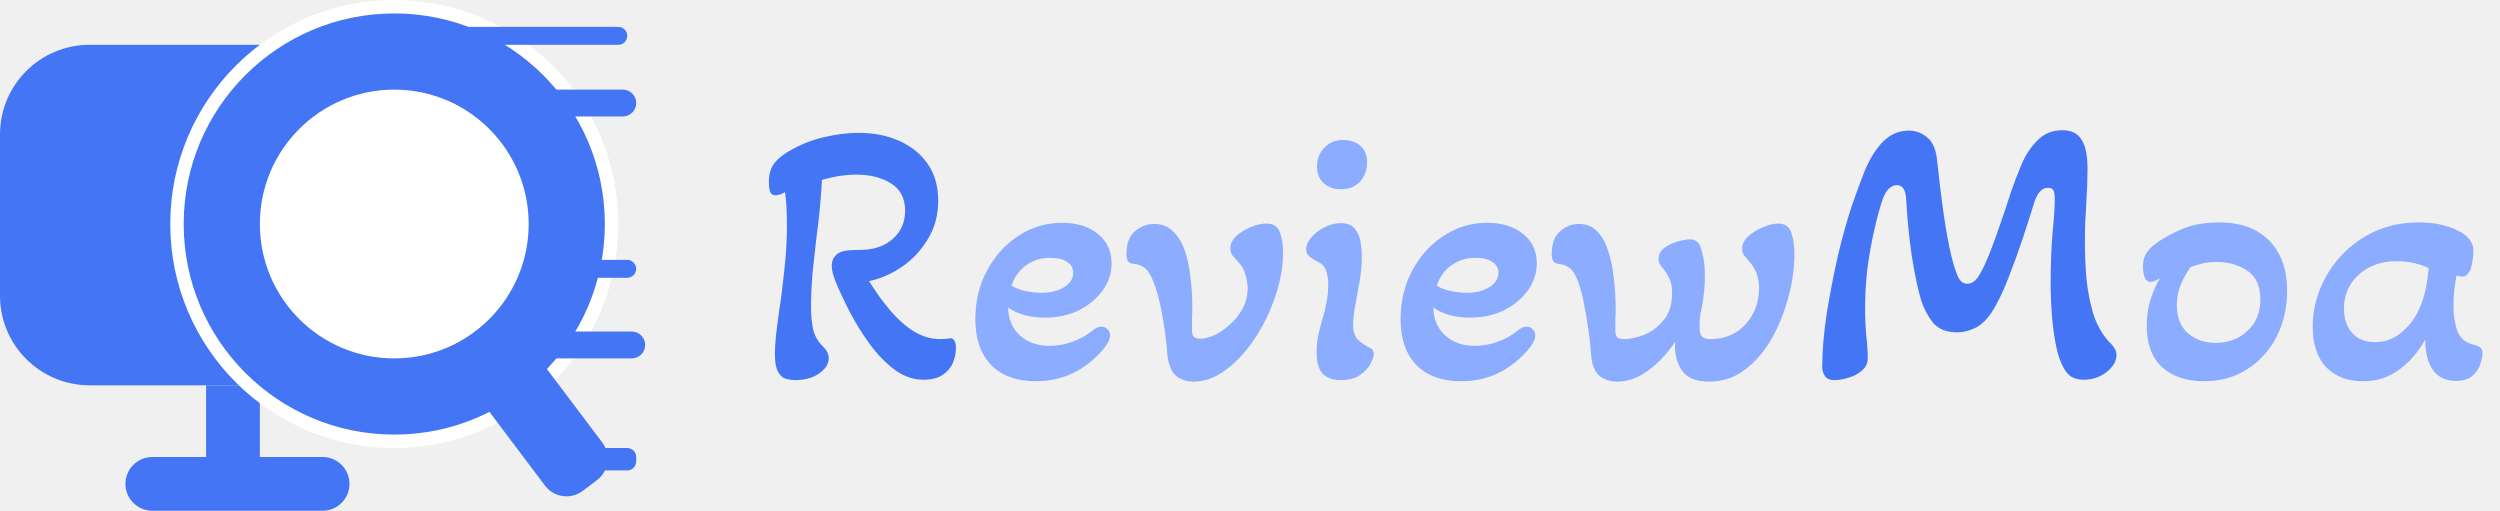
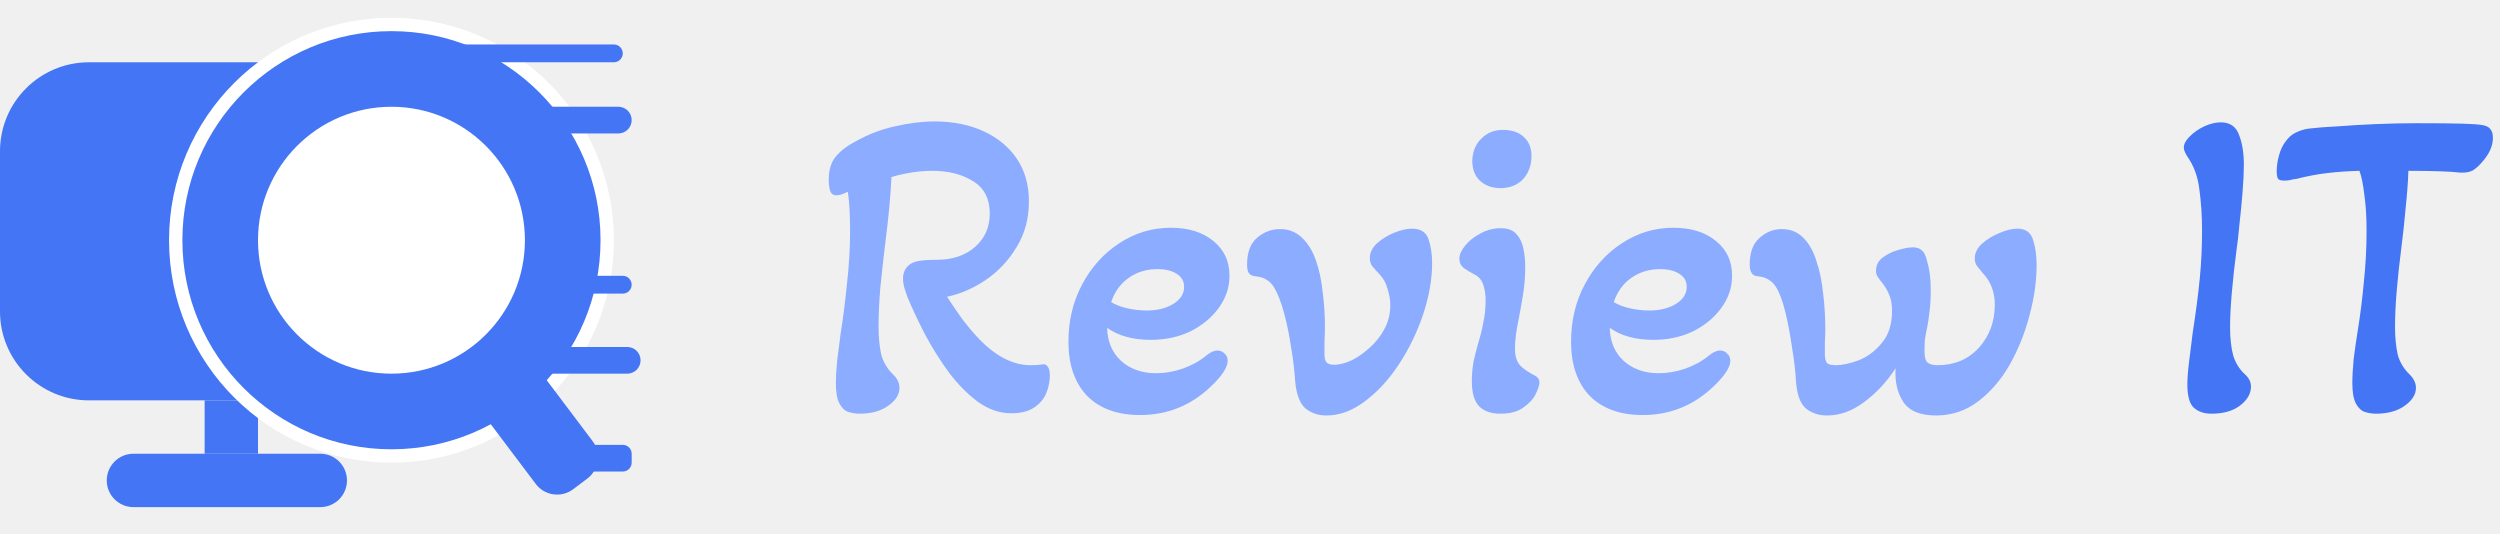
- <svg xmlns="http://www.w3.org/2000/svg" width="279" height="57" viewBox="0 0 279 57" fill="none">
-   <rect y="5" width="53" height="38" rx="10" fill="#4375F5" />
-   <rect x="23" y="43" width="6" height="8" fill="#4375F5" />
-   <rect x="14" y="51" width="25" height="6" rx="3" fill="#4375F5" />
-   <circle cx="44" cy="25" r="24.25" fill="#4375F5" stroke="white" stroke-width="1.5" />
-   <circle cx="44" cy="25" r="15" fill="white" />
-   <path d="M53 43.815L59.389 39L67.213 49.382C68.21 50.705 67.945 52.586 66.622 53.584L65.025 54.787C63.702 55.784 61.821 55.52 60.824 54.197L53 43.815Z" fill="#4375F5" />
-   <path d="M50 3H69C69.552 3 70 3.448 70 4C70 4.552 69.552 5 69 5H50V3Z" fill="#4375F5" />
-   <path d="M62 37H70.5C71.328 37 72 37.672 72 38.5C72 39.328 71.328 40 70.5 40H62V37Z" fill="#4375F5" />
-   <path d="M66 29H70C70.552 29 71 29.448 71 30C71 30.552 70.552 31 70 31H66V29Z" fill="#4375F5" />
-   <path d="M66 50H70C70.552 50 71 50.448 71 51V51.5C71 52.052 70.552 52.5 70 52.5H66V50Z" fill="#4375F5" />
-   <path d="M61 10H69.5C70.328 10 71 10.672 71 11.5C71 12.328 70.328 13 69.5 13H61V10Z" fill="#4375F5" />
-   <path d="M88.704 42.42C88.368 42.42 88.018 42.364 87.654 42.252C87.318 42.14 87.038 41.874 86.814 41.454C86.59 41.034 86.478 40.39 86.478 39.522C86.478 38.962 86.52 38.248 86.604 37.38C86.716 36.484 86.828 35.616 86.94 34.776C87.164 33.376 87.36 31.836 87.528 30.156C87.724 28.476 87.822 26.81 87.822 25.158C87.822 24.57 87.808 23.954 87.78 23.31C87.752 22.666 87.696 22.05 87.612 21.462C87.444 21.546 87.248 21.63 87.024 21.714C86.828 21.77 86.66 21.798 86.52 21.798C86.24 21.798 86.044 21.658 85.932 21.378C85.848 21.07 85.806 20.72 85.806 20.328C85.806 19.432 86.016 18.718 86.436 18.186C86.884 17.626 87.542 17.122 88.41 16.674C89.558 16.03 90.776 15.568 92.064 15.288C93.38 14.98 94.626 14.826 95.802 14.826C97.538 14.826 99.078 15.134 100.422 15.75C101.766 16.366 102.816 17.234 103.572 18.354C104.328 19.474 104.706 20.818 104.706 22.386C104.706 24.01 104.314 25.452 103.53 26.712C102.774 27.972 101.794 29.008 100.59 29.82C99.414 30.604 98.21 31.122 96.978 31.374C97.426 32.074 97.902 32.774 98.406 33.474C98.938 34.174 99.47 34.804 100.002 35.364C101.598 37.016 103.222 37.842 104.874 37.842C105.322 37.842 105.714 37.814 106.05 37.758C106.218 37.73 106.358 37.8 106.47 37.968C106.61 38.108 106.68 38.402 106.68 38.85C106.68 39.382 106.568 39.928 106.344 40.488C106.12 41.02 105.742 41.468 105.21 41.832C104.678 42.196 103.95 42.378 103.026 42.378C101.934 42.378 100.884 42.014 99.876 41.286C98.896 40.558 97.986 39.634 97.146 38.514C96.306 37.366 95.55 36.162 94.878 34.902C94.234 33.642 93.688 32.48 93.24 31.416C93.128 31.108 93.03 30.814 92.946 30.534C92.862 30.226 92.82 29.932 92.82 29.652C92.82 29.176 92.974 28.784 93.282 28.476C93.506 28.252 93.814 28.098 94.206 28.014C94.626 27.93 95.228 27.888 96.012 27.888C97.496 27.888 98.7 27.482 99.624 26.67C100.548 25.858 101.01 24.808 101.01 23.52C101.01 22.12 100.478 21.098 99.414 20.454C98.378 19.81 97.104 19.488 95.592 19.488C94.36 19.488 93.072 19.684 91.728 20.076C91.644 21.896 91.448 23.982 91.14 26.334C90.972 27.734 90.818 29.12 90.678 30.492C90.566 31.864 90.51 33.11 90.51 34.23C90.51 35.21 90.594 36.078 90.762 36.834C90.958 37.562 91.336 38.192 91.896 38.724C92.288 39.116 92.484 39.536 92.484 39.984C92.484 40.6 92.134 41.16 91.434 41.664C90.734 42.168 89.824 42.42 88.704 42.42ZM204.744 42.42C204.212 42.42 203.848 42.266 203.652 41.958C203.456 41.65 203.358 41.314 203.358 40.95C203.358 39.214 203.526 37.226 203.862 34.986C204.226 32.746 204.66 30.52 205.164 28.308C205.612 26.432 206.102 24.682 206.634 23.058C207.194 21.434 207.684 20.104 208.104 19.068C208.72 17.612 209.42 16.506 210.204 15.75C211.016 14.966 211.954 14.574 213.018 14.574C213.802 14.574 214.502 14.84 215.118 15.372C215.734 15.876 216.098 16.8 216.21 18.144C216.378 19.768 216.574 21.406 216.798 23.058C217.022 24.71 217.274 26.222 217.554 27.594C217.834 28.938 218.128 29.974 218.436 30.702C218.688 31.346 219.052 31.668 219.528 31.668C220.06 31.668 220.522 31.332 220.914 30.66C221.278 30.044 221.67 29.204 222.09 28.14C222.51 27.076 222.916 25.956 223.308 24.78C223.728 23.576 224.092 22.484 224.4 21.504C224.764 20.44 225.17 19.376 225.618 18.312C226.094 17.22 226.696 16.324 227.424 15.624C228.152 14.896 229.062 14.532 230.154 14.532C231.162 14.532 231.876 14.882 232.296 15.582C232.744 16.254 232.968 17.332 232.968 18.816C232.968 19.964 232.926 21.168 232.842 22.428C232.814 23.156 232.772 23.912 232.716 24.696C232.688 25.452 232.674 26.236 232.674 27.048C232.674 28.308 232.73 29.638 232.842 31.038C232.982 32.438 233.234 33.754 233.598 34.986C233.99 36.218 234.564 37.254 235.32 38.094C235.544 38.29 235.74 38.514 235.908 38.766C236.104 39.018 236.202 39.298 236.202 39.606C236.202 40.306 235.824 40.95 235.068 41.538C234.34 42.098 233.5 42.378 232.548 42.378C231.68 42.378 231.036 42.098 230.616 41.538C230.196 40.978 229.86 40.222 229.608 39.27C229.328 38.094 229.132 36.834 229.02 35.49C228.908 34.146 228.852 32.844 228.852 31.584C228.852 29.568 228.922 27.72 229.062 26.04C229.23 24.332 229.314 23.072 229.314 22.26C229.314 21.812 229.272 21.49 229.188 21.294C229.104 21.07 228.894 20.958 228.558 20.958C228.166 20.958 227.83 21.14 227.55 21.504C227.298 21.84 227.088 22.316 226.92 22.932C226.556 24.108 226.15 25.368 225.702 26.712C225.254 28.056 224.778 29.372 224.274 30.66C223.798 31.948 223.28 33.096 222.72 34.104C222.076 35.28 221.376 36.078 220.62 36.498C219.892 36.89 219.15 37.086 218.394 37.086C217.218 37.086 216.322 36.722 215.706 35.994C215.118 35.238 214.684 34.412 214.404 33.516C214.04 32.312 213.704 30.744 213.396 28.812C213.088 26.852 212.864 24.654 212.724 22.218C212.668 21.182 212.332 20.664 211.716 20.664C211.044 20.664 210.512 21.168 210.12 22.176C209.784 23.184 209.462 24.374 209.154 25.746C208.846 27.09 208.594 28.504 208.398 29.988C208.23 31.444 208.146 32.886 208.146 34.314C208.146 35.518 208.188 36.568 208.272 37.464C208.384 38.36 208.44 39.2 208.44 39.984C208.44 40.544 208.216 41.006 207.768 41.37C207.348 41.734 206.844 42 206.256 42.168C205.668 42.336 205.164 42.42 204.744 42.42Z" fill="#4375F5" />
-   <path d="M115.61 42.546C113.482 42.546 111.816 41.944 110.612 40.74C109.436 39.508 108.848 37.8 108.848 35.616C108.848 33.628 109.282 31.822 110.15 30.198C111.018 28.574 112.18 27.286 113.636 26.334C115.12 25.354 116.744 24.864 118.508 24.864C120.188 24.864 121.532 25.284 122.54 26.124C123.548 26.936 124.052 28.028 124.052 29.4C124.052 30.492 123.716 31.5 123.044 32.424C122.372 33.348 121.476 34.09 120.356 34.65C119.236 35.182 117.99 35.448 116.618 35.448C114.938 35.448 113.566 35.07 112.502 34.314C112.53 35.602 112.964 36.638 113.804 37.422C114.672 38.206 115.778 38.598 117.122 38.598C117.934 38.598 118.76 38.458 119.6 38.178C120.468 37.87 121.21 37.464 121.826 36.96C122.218 36.624 122.582 36.456 122.918 36.456C123.198 36.456 123.422 36.554 123.59 36.75C123.786 36.918 123.884 37.142 123.884 37.422C123.884 38.038 123.352 38.85 122.288 39.858C120.412 41.65 118.186 42.546 115.61 42.546ZM116.24 32.676C117.248 32.676 118.088 32.466 118.76 32.046C119.432 31.626 119.768 31.094 119.768 30.45C119.768 29.918 119.544 29.512 119.096 29.232C118.648 28.924 118.032 28.77 117.248 28.77C116.212 28.77 115.302 29.05 114.518 29.61C113.762 30.142 113.216 30.898 112.88 31.878C113.272 32.13 113.776 32.326 114.392 32.466C115.008 32.606 115.624 32.676 116.24 32.676ZM133.19 42.588C132.434 42.588 131.776 42.364 131.216 41.916C130.684 41.44 130.362 40.572 130.25 39.312C130.194 38.36 130.068 37.31 129.872 36.162C129.704 35.014 129.48 33.922 129.2 32.886C128.92 31.85 128.598 31.038 128.234 30.45C128.038 30.142 127.814 29.918 127.562 29.778C127.338 29.61 126.988 29.498 126.512 29.442C126.204 29.414 125.994 29.316 125.882 29.148C125.77 28.98 125.714 28.714 125.714 28.35C125.714 27.202 126.022 26.362 126.638 25.83C127.282 25.27 128.01 24.99 128.822 24.99C129.662 24.99 130.362 25.27 130.922 25.83C131.482 26.362 131.916 27.076 132.224 27.972C132.532 28.868 132.742 29.862 132.854 30.954C132.994 32.018 133.064 33.096 133.064 34.188C133.064 34.636 133.05 35.112 133.022 35.616C133.022 36.092 133.022 36.498 133.022 36.834C133.022 37.142 133.078 37.38 133.19 37.548C133.33 37.716 133.582 37.8 133.946 37.8C134.394 37.8 134.912 37.674 135.5 37.422C136.088 37.142 136.662 36.75 137.222 36.246C137.81 35.742 138.286 35.154 138.65 34.482C139.042 33.782 139.238 33.012 139.238 32.172C139.238 31.696 139.154 31.192 138.986 30.66C138.846 30.128 138.608 29.68 138.272 29.316C137.936 28.952 137.684 28.672 137.516 28.476C137.376 28.252 137.306 28 137.306 27.72C137.306 27.216 137.53 26.754 137.978 26.334C138.454 25.914 139 25.578 139.616 25.326C140.26 25.074 140.82 24.948 141.296 24.948C142.108 24.948 142.626 25.284 142.85 25.956C143.074 26.628 143.186 27.37 143.186 28.182C143.186 29.722 142.906 31.332 142.346 33.012C141.786 34.692 141.03 36.26 140.078 37.716C139.126 39.172 138.048 40.348 136.844 41.244C135.668 42.14 134.45 42.588 133.19 42.588ZM149.581 21.126C148.797 21.098 148.167 20.86 147.691 20.412C147.215 19.964 146.977 19.334 146.977 18.522C147.005 17.654 147.299 16.954 147.859 16.422C148.419 15.862 149.133 15.596 150.001 15.624C150.813 15.652 151.443 15.89 151.891 16.338C152.367 16.786 152.591 17.416 152.563 18.228C152.535 19.068 152.255 19.768 151.723 20.328C151.191 20.86 150.477 21.126 149.581 21.126ZM149.623 42.42C148.783 42.42 148.125 42.196 147.649 41.748C147.173 41.272 146.935 40.474 146.935 39.354C146.935 38.71 146.991 38.08 147.103 37.464C147.243 36.848 147.397 36.246 147.565 35.658C147.761 35.042 147.915 34.412 148.027 33.768C148.167 33.124 148.237 32.438 148.237 31.71C148.237 31.206 148.167 30.73 148.027 30.282C147.887 29.806 147.579 29.456 147.103 29.232C146.739 29.036 146.417 28.84 146.137 28.644C145.885 28.42 145.759 28.14 145.759 27.804C145.759 27.412 145.941 26.992 146.305 26.544C146.669 26.096 147.145 25.718 147.733 25.41C148.349 25.074 148.979 24.906 149.623 24.906C150.323 24.906 150.827 25.088 151.135 25.452C151.471 25.816 151.695 26.278 151.807 26.838C151.919 27.398 151.975 27.972 151.975 28.56C151.975 29.456 151.905 30.338 151.765 31.206C151.625 32.046 151.485 32.83 151.345 33.558C151.233 34.09 151.149 34.58 151.093 35.028C151.037 35.476 151.009 35.896 151.009 36.288C151.009 36.988 151.177 37.52 151.513 37.884C151.849 38.22 152.325 38.542 152.941 38.85C153.193 38.99 153.319 39.2 153.319 39.48C153.319 39.704 153.207 40.054 152.983 40.53C152.759 41.006 152.367 41.44 151.807 41.832C151.275 42.224 150.547 42.42 149.623 42.42ZM163.065 42.546C160.937 42.546 159.271 41.944 158.067 40.74C156.891 39.508 156.303 37.8 156.303 35.616C156.303 33.628 156.737 31.822 157.605 30.198C158.473 28.574 159.635 27.286 161.091 26.334C162.575 25.354 164.199 24.864 165.963 24.864C167.643 24.864 168.987 25.284 169.995 26.124C171.003 26.936 171.507 28.028 171.507 29.4C171.507 30.492 171.171 31.5 170.499 32.424C169.827 33.348 168.931 34.09 167.811 34.65C166.691 35.182 165.445 35.448 164.073 35.448C162.393 35.448 161.021 35.07 159.957 34.314C159.985 35.602 160.419 36.638 161.259 37.422C162.127 38.206 163.233 38.598 164.577 38.598C165.389 38.598 166.215 38.458 167.055 38.178C167.923 37.87 168.665 37.464 169.281 36.96C169.673 36.624 170.037 36.456 170.373 36.456C170.653 36.456 170.877 36.554 171.045 36.75C171.241 36.918 171.339 37.142 171.339 37.422C171.339 38.038 170.807 38.85 169.743 39.858C167.867 41.65 165.641 42.546 163.065 42.546ZM163.695 32.676C164.703 32.676 165.543 32.466 166.215 32.046C166.887 31.626 167.223 31.094 167.223 30.45C167.223 29.918 166.999 29.512 166.551 29.232C166.103 28.924 165.487 28.77 164.703 28.77C163.667 28.77 162.757 29.05 161.973 29.61C161.217 30.142 160.671 30.898 160.335 31.878C160.727 32.13 161.231 32.326 161.847 32.466C162.463 32.606 163.079 32.676 163.695 32.676ZM180.477 42.588C179.693 42.588 179.021 42.364 178.461 41.916C177.929 41.44 177.621 40.572 177.537 39.312C177.481 38.36 177.355 37.296 177.159 36.12C176.991 34.944 176.781 33.838 176.529 32.802C176.277 31.766 175.983 30.982 175.647 30.45C175.451 30.142 175.227 29.918 174.975 29.778C174.751 29.61 174.401 29.498 173.925 29.442C173.421 29.414 173.169 29.05 173.169 28.35C173.169 27.202 173.477 26.362 174.093 25.83C174.709 25.27 175.409 24.99 176.193 24.99C177.033 24.99 177.719 25.27 178.251 25.83C178.783 26.362 179.189 27.09 179.469 28.014C179.777 28.91 179.987 29.918 180.099 31.038C180.239 32.158 180.309 33.292 180.309 34.44C180.309 34.86 180.295 35.28 180.267 35.7C180.267 36.092 180.267 36.484 180.267 36.876C180.267 37.156 180.323 37.394 180.435 37.59C180.547 37.758 180.827 37.842 181.275 37.842C181.891 37.842 182.619 37.688 183.459 37.38C184.299 37.044 185.027 36.498 185.643 35.742C186.287 34.986 186.609 33.978 186.609 32.718C186.609 32.074 186.511 31.542 186.315 31.122C186.119 30.674 185.853 30.254 185.517 29.862C185.405 29.722 185.307 29.582 185.223 29.442C185.139 29.302 185.097 29.134 185.097 28.938C185.097 28.406 185.307 27.986 185.727 27.678C186.175 27.342 186.665 27.104 187.197 26.964C187.757 26.796 188.219 26.712 188.583 26.712C188.947 26.712 189.227 26.81 189.423 27.006C189.647 27.174 189.815 27.524 189.927 28.056C190.039 28.42 190.123 28.826 190.179 29.274C190.235 29.694 190.263 30.184 190.263 30.744C190.263 31.612 190.221 32.312 190.137 32.844C190.081 33.376 190.011 33.852 189.927 34.272C189.843 34.636 189.773 35 189.717 35.364C189.689 35.7 189.675 36.106 189.675 36.582C189.675 37.086 189.773 37.422 189.969 37.59C190.165 37.758 190.473 37.842 190.893 37.842C192.489 37.842 193.791 37.296 194.799 36.204C195.807 35.084 196.311 33.726 196.311 32.13C196.311 31.57 196.227 31.052 196.059 30.576C195.891 30.072 195.597 29.596 195.177 29.148C194.953 28.868 194.771 28.644 194.631 28.476C194.491 28.28 194.421 28.042 194.421 27.762C194.421 27.258 194.645 26.796 195.093 26.376C195.569 25.956 196.115 25.62 196.731 25.368C197.375 25.088 197.949 24.948 198.453 24.948C199.209 24.948 199.699 25.298 199.923 25.998C200.147 26.698 200.259 27.496 200.259 28.392C200.259 29.904 200.035 31.486 199.587 33.138C199.167 34.762 198.551 36.302 197.739 37.758C196.927 39.186 195.933 40.348 194.757 41.244C193.581 42.14 192.251 42.588 190.767 42.588C189.255 42.588 188.219 42.154 187.659 41.286C187.099 40.418 186.861 39.368 186.945 38.136C186.105 39.424 185.111 40.488 183.963 41.328C182.843 42.168 181.681 42.588 180.477 42.588ZM245.959 42.546C244.027 42.546 242.473 42.028 241.297 40.992C240.149 39.928 239.575 38.374 239.575 36.33C239.575 35.378 239.701 34.454 239.953 33.558C240.233 32.662 240.597 31.822 241.045 31.038C240.597 31.318 240.261 31.458 240.037 31.458C239.701 31.458 239.463 31.276 239.323 30.912C239.211 30.52 239.155 30.142 239.155 29.778C239.155 29.134 239.281 28.63 239.533 28.266C239.813 27.874 240.079 27.58 240.331 27.384C240.919 26.88 241.843 26.334 243.103 25.746C244.363 25.13 245.875 24.822 247.639 24.822C250.047 24.822 251.909 25.494 253.225 26.838C254.569 28.182 255.241 30.058 255.241 32.466C255.241 34.342 254.849 36.05 254.065 37.59C253.281 39.102 252.189 40.306 250.789 41.202C249.417 42.098 247.807 42.546 245.959 42.546ZM247.261 38.262C248.661 38.262 249.837 37.828 250.789 36.96C251.769 36.064 252.259 34.888 252.259 33.432C252.259 31.92 251.769 30.842 250.789 30.198C249.809 29.554 248.675 29.232 247.387 29.232C246.799 29.232 246.267 29.288 245.791 29.4C245.315 29.512 244.867 29.652 244.447 29.82C244.055 30.38 243.705 31.01 243.397 31.71C243.089 32.41 242.935 33.18 242.935 34.02C242.935 35.42 243.355 36.484 244.195 37.212C245.035 37.912 246.057 38.262 247.261 38.262ZM263.685 42.546C262.005 42.546 260.647 42.028 259.611 40.992C258.603 39.928 258.099 38.416 258.099 36.456C258.099 35.056 258.365 33.67 258.897 32.298C259.457 30.898 260.255 29.638 261.291 28.518C262.327 27.398 263.573 26.502 265.029 25.83C266.485 25.158 268.123 24.822 269.943 24.822C271.623 24.822 273.051 25.116 274.227 25.704C275.431 26.264 276.033 27.034 276.033 28.014C276.033 28.266 276.005 28.602 275.949 29.022C275.893 29.414 275.823 29.736 275.739 29.988C275.655 30.212 275.529 30.422 275.361 30.618C275.221 30.786 275.025 30.87 274.773 30.87C274.661 30.87 274.451 30.828 274.143 30.744C274.031 31.332 273.947 31.906 273.891 32.466C273.835 33.026 273.807 33.586 273.807 34.146C273.807 35.21 273.961 36.162 274.269 37.002C274.605 37.814 275.249 38.318 276.201 38.514C276.453 38.57 276.649 38.654 276.789 38.766C276.957 38.878 277.041 39.116 277.041 39.48C277.041 39.788 276.957 40.18 276.789 40.656C276.649 41.132 276.355 41.566 275.907 41.958C275.487 42.322 274.871 42.504 274.059 42.504C272.967 42.504 272.127 42.112 271.539 41.328C270.951 40.516 270.657 39.368 270.657 37.884C269.901 39.256 268.935 40.376 267.759 41.244C266.611 42.112 265.253 42.546 263.685 42.546ZM265.029 38.178C266.149 38.178 267.129 37.828 267.969 37.128C268.837 36.428 269.509 35.546 269.985 34.482C270.293 33.81 270.531 33.082 270.699 32.298C270.867 31.486 270.979 30.688 271.035 29.904C270.559 29.68 270.013 29.498 269.397 29.358C268.781 29.218 268.137 29.148 267.465 29.148C265.757 29.148 264.343 29.652 263.223 30.66C262.131 31.668 261.585 32.928 261.585 34.44C261.585 35.56 261.893 36.47 262.509 37.17C263.125 37.842 263.965 38.178 265.029 38.178Z" fill="#8BACFF" />
+ <svg xmlns="http://www.w3.org/2000/svg" width="281" height="60" viewBox="0 0 281 60" fill="none">
+   <rect y="7" width="53" height="38" rx="10" fill="#4375F5" />
+   <rect x="23" y="45" width="6" height="6" fill="#4375F5" />
+   <rect x="12" y="51" width="27" height="6" rx="3" fill="#4375F5" />
+   <circle cx="44" cy="27" r="24.25" fill="#4375F5" stroke="white" stroke-width="1.5" />
+   <circle cx="44" cy="27" r="15" fill="white" />
+   <path d="M53 44.815L59.389 40L66.611 49.584C67.608 50.907 67.344 52.788 66.02 53.785L64.423 54.989C63.1 55.986 61.219 55.721 60.222 54.398L53 44.815Z" fill="#4375F5" />
+   <path d="M50 5H69C69.552 5 70 5.448 70 6C70 6.552 69.552 7 69 7H50V5Z" fill="#4375F5" />
+   <path d="M62 39H70.5C71.328 39 72 39.672 72 40.5C72 41.328 71.328 42 70.5 42H62V39Z" fill="#4375F5" />
+   <path d="M66 31H70C70.552 31 71 31.448 71 32C71 32.552 70.552 33 70 33H66V31Z" fill="#4375F5" />
+   <path d="M66 50H70C70.552 50 71 50.448 71 51V52C71 52.552 70.552 53 70 53H66V50Z" fill="#4375F5" />
+   <path d="M61 12H69.5C70.328 12 71 12.672 71 13.5C71 14.328 70.328 15 69.5 15H61V12Z" fill="#4375F5" />
+   <path d="M96.6 46.5C96.2 46.5 95.783 46.433 95.35 46.3C94.95 46.167 94.617 45.85 94.35 45.35C94.083 44.85 93.95 44.083 93.95 43.05C93.95 42.383 94 41.533 94.1 40.5C94.233 39.433 94.367 38.4 94.5 37.4C94.767 35.733 95 33.9 95.2 31.9C95.433 29.9 95.55 27.917 95.55 25.95C95.55 25.25 95.533 24.517 95.5 23.75C95.467 22.983 95.4 22.25 95.3 21.55C95.1 21.65 94.867 21.75 94.6 21.85C94.367 21.917 94.167 21.95 94 21.95C93.667 21.95 93.433 21.783 93.3 21.45C93.2 21.083 93.15 20.667 93.15 20.2C93.15 19.133 93.4 18.283 93.9 17.65C94.433 16.983 95.217 16.383 96.25 15.85C97.617 15.083 99.067 14.533 100.6 14.2C102.167 13.833 103.65 13.65 105.05 13.65C107.117 13.65 108.95 14.017 110.55 14.75C112.15 15.483 113.4 16.517 114.3 17.85C115.2 19.183 115.65 20.783 115.65 22.65C115.65 24.583 115.183 26.3 114.25 27.8C113.35 29.3 112.183 30.533 110.75 31.5C109.35 32.433 107.917 33.05 106.45 33.35C106.983 34.183 107.55 35.017 108.15 35.85C108.783 36.683 109.417 37.433 110.05 38.1C111.95 40.067 113.883 41.05 115.85 41.05C116.383 41.05 116.85 41.017 117.25 40.95C117.45 40.917 117.617 41 117.75 41.2C117.917 41.367 118 41.717 118 42.25C118 42.883 117.867 43.533 117.6 44.2C117.333 44.833 116.883 45.367 116.25 45.8C115.617 46.233 114.75 46.45 113.65 46.45C112.35 46.45 111.1 46.017 109.9 45.15C108.733 44.283 107.65 43.183 106.65 41.85C105.65 40.483 104.75 39.05 103.95 37.55C103.183 36.05 102.533 34.667 102 33.4C101.867 33.033 101.75 32.683 101.65 32.35C101.55 31.983 101.5 31.633 101.5 31.3C101.5 30.733 101.683 30.267 102.05 29.9C102.317 29.633 102.683 29.45 103.15 29.35C103.65 29.25 104.367 29.2 105.3 29.2C107.067 29.2 108.5 28.717 109.6 27.75C110.7 26.783 111.25 25.533 111.25 24C111.25 22.333 110.617 21.117 109.35 20.35C108.117 19.583 106.6 19.2 104.8 19.2C103.333 19.2 101.8 19.433 100.2 19.9C100.1 22.067 99.867 24.55 99.5 27.35C99.3 29.017 99.117 30.667 98.95 32.3C98.817 33.933 98.75 35.417 98.75 36.75C98.75 37.917 98.85 38.95 99.05 39.85C99.283 40.717 99.733 41.467 100.4 42.1C100.867 42.567 101.1 43.067 101.1 43.6C101.1 44.333 100.683 45 99.85 45.6C99.017 46.2 97.933 46.5 96.6 46.5ZM128.143 46.65C125.609 46.65 123.626 45.933 122.193 44.5C120.793 43.033 120.093 41 120.093 38.4C120.093 36.033 120.609 33.883 121.643 31.95C122.676 30.017 124.059 28.483 125.793 27.35C127.559 26.183 129.493 25.6 131.593 25.6C133.593 25.6 135.193 26.1 136.393 27.1C137.593 28.067 138.193 29.367 138.193 31C138.193 32.3 137.793 33.5 136.993 34.6C136.193 35.7 135.126 36.583 133.793 37.25C132.459 37.883 130.976 38.2 129.343 38.2C127.343 38.2 125.709 37.75 124.443 36.85C124.476 38.383 124.993 39.617 125.993 40.55C127.026 41.483 128.343 41.95 129.943 41.95C130.909 41.95 131.893 41.783 132.893 41.45C133.926 41.083 134.809 40.6 135.543 40C136.009 39.6 136.443 39.4 136.843 39.4C137.176 39.4 137.443 39.517 137.643 39.75C137.876 39.95 137.993 40.217 137.993 40.55C137.993 41.283 137.359 42.25 136.093 43.45C133.859 45.583 131.209 46.65 128.143 46.65ZM128.893 34.9C130.093 34.9 131.093 34.65 131.893 34.15C132.693 33.65 133.093 33.017 133.093 32.25C133.093 31.617 132.826 31.133 132.293 30.8C131.759 30.433 131.026 30.25 130.093 30.25C128.859 30.25 127.776 30.583 126.843 31.25C125.943 31.883 125.293 32.783 124.893 33.95C125.359 34.25 125.959 34.483 126.693 34.65C127.426 34.817 128.159 34.9 128.893 34.9ZM149.071 46.7C148.171 46.7 147.388 46.433 146.721 45.9C146.088 45.333 145.704 44.3 145.571 42.8C145.504 41.667 145.354 40.417 145.121 39.05C144.921 37.683 144.654 36.383 144.321 35.15C143.988 33.917 143.604 32.95 143.171 32.25C142.938 31.883 142.671 31.617 142.371 31.45C142.104 31.25 141.688 31.117 141.121 31.05C140.754 31.017 140.504 30.9 140.371 30.7C140.238 30.5 140.171 30.183 140.171 29.75C140.171 28.383 140.538 27.383 141.271 26.75C142.038 26.083 142.904 25.75 143.871 25.75C144.871 25.75 145.704 26.083 146.371 26.75C147.038 27.383 147.554 28.233 147.921 29.3C148.288 30.367 148.538 31.55 148.671 32.85C148.838 34.117 148.921 35.4 148.921 36.7C148.921 37.233 148.904 37.8 148.871 38.4C148.871 38.967 148.871 39.45 148.871 39.85C148.871 40.217 148.938 40.5 149.071 40.7C149.238 40.9 149.538 41 149.971 41C150.504 41 151.121 40.85 151.821 40.55C152.521 40.217 153.204 39.75 153.871 39.15C154.571 38.55 155.138 37.85 155.571 37.05C156.038 36.217 156.271 35.3 156.271 34.3C156.271 33.733 156.171 33.133 155.971 32.5C155.804 31.867 155.521 31.333 155.121 30.9C154.721 30.467 154.421 30.133 154.221 29.9C154.054 29.633 153.971 29.333 153.971 29C153.971 28.4 154.238 27.85 154.771 27.35C155.338 26.85 155.988 26.45 156.721 26.15C157.488 25.85 158.154 25.7 158.721 25.7C159.688 25.7 160.304 26.1 160.571 26.9C160.838 27.7 160.971 28.583 160.971 29.55C160.971 31.383 160.638 33.3 159.971 35.3C159.304 37.3 158.404 39.167 157.271 40.9C156.138 42.633 154.854 44.033 153.421 45.1C152.021 46.167 150.571 46.7 149.071 46.7ZM168.584 21.15C167.651 21.117 166.901 20.833 166.334 20.3C165.768 19.767 165.484 19.017 165.484 18.05C165.518 17.017 165.868 16.183 166.534 15.55C167.201 14.883 168.051 14.567 169.084 14.6C170.051 14.633 170.801 14.917 171.334 15.45C171.901 15.983 172.168 16.733 172.134 17.7C172.101 18.7 171.768 19.533 171.134 20.2C170.501 20.833 169.651 21.15 168.584 21.15ZM168.634 46.5C167.634 46.5 166.851 46.233 166.284 45.7C165.718 45.133 165.434 44.183 165.434 42.85C165.434 42.083 165.501 41.333 165.634 40.6C165.801 39.867 165.984 39.15 166.184 38.45C166.418 37.717 166.601 36.967 166.734 36.2C166.901 35.433 166.984 34.617 166.984 33.75C166.984 33.15 166.901 32.583 166.734 32.05C166.568 31.483 166.201 31.067 165.634 30.8C165.201 30.567 164.818 30.333 164.484 30.1C164.184 29.833 164.034 29.5 164.034 29.1C164.034 28.633 164.251 28.133 164.684 27.6C165.118 27.067 165.684 26.617 166.384 26.25C167.118 25.85 167.868 25.65 168.634 25.65C169.468 25.65 170.068 25.867 170.434 26.3C170.834 26.733 171.101 27.283 171.234 27.95C171.368 28.617 171.434 29.3 171.434 30C171.434 31.067 171.351 32.117 171.184 33.15C171.018 34.15 170.851 35.083 170.684 35.95C170.551 36.583 170.451 37.167 170.384 37.7C170.318 38.233 170.284 38.733 170.284 39.2C170.284 40.033 170.484 40.667 170.884 41.1C171.284 41.5 171.851 41.883 172.584 42.25C172.884 42.417 173.034 42.667 173.034 43C173.034 43.267 172.901 43.683 172.634 44.25C172.368 44.817 171.901 45.333 171.234 45.8C170.601 46.267 169.734 46.5 168.634 46.5ZM184.637 46.65C182.103 46.65 180.12 45.933 178.687 44.5C177.287 43.033 176.587 41 176.587 38.4C176.587 36.033 177.103 33.883 178.137 31.95C179.17 30.017 180.553 28.483 182.287 27.35C184.053 26.183 185.987 25.6 188.087 25.6C190.087 25.6 191.687 26.1 192.887 27.1C194.087 28.067 194.687 29.367 194.687 31C194.687 32.3 194.287 33.5 193.487 34.6C192.687 35.7 191.62 36.583 190.287 37.25C188.953 37.883 187.47 38.2 185.837 38.2C183.837 38.2 182.203 37.75 180.937 36.85C180.97 38.383 181.487 39.617 182.487 40.55C183.52 41.483 184.837 41.95 186.437 41.95C187.403 41.95 188.387 41.783 189.387 41.45C190.42 41.083 191.303 40.6 192.037 40C192.503 39.6 192.937 39.4 193.337 39.4C193.67 39.4 193.937 39.517 194.137 39.75C194.37 39.95 194.487 40.217 194.487 40.55C194.487 41.283 193.853 42.25 192.587 43.45C190.353 45.583 187.703 46.65 184.637 46.65ZM185.387 34.9C186.587 34.9 187.587 34.65 188.387 34.15C189.187 33.65 189.587 33.017 189.587 32.25C189.587 31.617 189.32 31.133 188.787 30.8C188.253 30.433 187.52 30.25 186.587 30.25C185.353 30.25 184.27 30.583 183.337 31.25C182.437 31.883 181.787 32.783 181.387 33.95C181.853 34.25 182.453 34.483 183.187 34.65C183.92 34.817 184.653 34.9 185.387 34.9ZM205.365 46.7C204.432 46.7 203.632 46.433 202.965 45.9C202.332 45.333 201.965 44.3 201.865 42.8C201.799 41.667 201.649 40.4 201.415 39C201.215 37.6 200.965 36.283 200.665 35.05C200.365 33.817 200.015 32.883 199.615 32.25C199.382 31.883 199.115 31.617 198.815 31.45C198.549 31.25 198.132 31.117 197.565 31.05C196.965 31.017 196.665 30.583 196.665 29.75C196.665 28.383 197.032 27.383 197.765 26.75C198.499 26.083 199.332 25.75 200.265 25.75C201.265 25.75 202.082 26.083 202.715 26.75C203.349 27.383 203.832 28.25 204.165 29.35C204.532 30.417 204.782 31.617 204.915 32.95C205.082 34.283 205.165 35.633 205.165 37C205.165 37.5 205.149 38 205.115 38.5C205.115 38.967 205.115 39.433 205.115 39.9C205.115 40.233 205.182 40.517 205.315 40.75C205.449 40.95 205.782 41.05 206.315 41.05C207.049 41.05 207.915 40.867 208.915 40.5C209.915 40.1 210.782 39.45 211.515 38.55C212.282 37.65 212.665 36.45 212.665 34.95C212.665 34.183 212.549 33.55 212.315 33.05C212.082 32.517 211.765 32.017 211.365 31.55C211.232 31.383 211.115 31.217 211.015 31.05C210.915 30.883 210.865 30.683 210.865 30.45C210.865 29.817 211.115 29.317 211.615 28.95C212.149 28.55 212.732 28.267 213.365 28.1C214.032 27.9 214.582 27.8 215.015 27.8C215.449 27.8 215.782 27.917 216.015 28.15C216.282 28.35 216.482 28.767 216.615 29.4C216.749 29.833 216.849 30.317 216.915 30.85C216.982 31.35 217.015 31.933 217.015 32.6C217.015 33.633 216.965 34.467 216.865 35.1C216.799 35.733 216.715 36.3 216.615 36.8C216.515 37.233 216.432 37.667 216.365 38.1C216.332 38.5 216.315 38.983 216.315 39.55C216.315 40.15 216.432 40.55 216.665 40.75C216.899 40.95 217.265 41.05 217.765 41.05C219.665 41.05 221.215 40.4 222.415 39.1C223.615 37.767 224.215 36.15 224.215 34.25C224.215 33.583 224.115 32.967 223.915 32.4C223.715 31.8 223.365 31.233 222.865 30.7C222.599 30.367 222.382 30.1 222.215 29.9C222.049 29.667 221.965 29.383 221.965 29.05C221.965 28.45 222.232 27.9 222.765 27.4C223.332 26.9 223.982 26.5 224.715 26.2C225.482 25.867 226.165 25.7 226.765 25.7C227.665 25.7 228.249 26.117 228.515 26.95C228.782 27.783 228.915 28.733 228.915 29.8C228.915 31.6 228.649 33.483 228.115 35.45C227.615 37.383 226.882 39.217 225.915 40.95C224.949 42.65 223.765 44.033 222.365 45.1C220.965 46.167 219.382 46.7 217.615 46.7C215.815 46.7 214.582 46.183 213.915 45.15C213.249 44.117 212.965 42.867 213.065 41.4C212.065 42.933 210.882 44.2 209.515 45.2C208.182 46.2 206.799 46.7 205.365 46.7Z" fill="#8BACFF" />
+   <path d="M248.56 46.5C247.76 46.5 247.11 46.283 246.61 45.85C246.11 45.417 245.86 44.533 245.86 43.2C245.86 42.533 245.927 41.667 246.06 40.6C246.193 39.533 246.327 38.467 246.46 37.4C246.827 35.033 247.093 32.983 247.26 31.25C247.427 29.517 247.51 27.75 247.51 25.95C247.51 24.283 247.41 22.733 247.21 21.3C247.043 19.867 246.593 18.633 245.86 17.6C245.593 17.167 245.46 16.833 245.46 16.6C245.46 16.2 245.677 15.783 246.11 15.35C246.577 14.883 247.127 14.5 247.76 14.2C248.427 13.9 249.043 13.75 249.61 13.75C250.643 13.75 251.327 14.217 251.66 15.15C252.027 16.05 252.21 17.183 252.21 18.55C252.21 19.383 252.16 20.417 252.06 21.65C251.96 22.883 251.843 24.083 251.71 25.25C251.61 26.383 251.51 27.267 251.41 27.9C251.177 29.667 250.993 31.317 250.86 32.85C250.727 34.383 250.66 35.683 250.66 36.75C250.66 38.017 250.777 39.083 251.01 39.95C251.277 40.817 251.727 41.533 252.36 42.1C252.793 42.5 253.01 42.95 253.01 43.45C253.01 44.25 252.593 44.967 251.76 45.6C250.96 46.2 249.893 46.5 248.56 46.5ZM267.052 46.5C266.652 46.5 266.235 46.433 265.802 46.3C265.402 46.167 265.069 45.85 264.802 45.35C264.535 44.85 264.402 44.083 264.402 43.05C264.402 42.317 264.452 41.417 264.552 40.35C264.685 39.283 264.852 38.133 265.052 36.9C265.319 35.233 265.535 33.483 265.702 31.65C265.902 29.783 266.002 27.883 266.002 25.95C266.002 24.383 265.919 23.033 265.752 21.9C265.619 20.733 265.435 19.833 265.202 19.2C263.935 19.233 262.735 19.317 261.602 19.45C260.469 19.583 259.319 19.8 258.152 20.1C257.852 20.133 257.585 20.183 257.352 20.25C257.152 20.283 256.952 20.3 256.752 20.3C256.452 20.3 256.235 20.25 256.102 20.15C255.969 20.017 255.902 19.717 255.902 19.25C255.902 18.683 255.985 18.1 256.152 17.5C256.319 16.867 256.569 16.333 256.902 15.9C257.235 15.433 257.619 15.1 258.052 14.9C258.519 14.667 259.019 14.517 259.552 14.45C260.385 14.35 261.452 14.267 262.752 14.2C264.052 14.1 265.469 14.017 267.002 13.95C268.569 13.883 270.102 13.85 271.602 13.85C274.035 13.85 275.769 13.867 276.802 13.9C277.869 13.933 278.585 13.983 278.952 14.05C279.419 14.117 279.735 14.267 279.902 14.5C280.102 14.7 280.202 15.033 280.202 15.5C280.202 16.4 279.802 17.3 279.002 18.2C278.669 18.6 278.319 18.917 277.952 19.15C277.585 19.35 277.102 19.433 276.502 19.4C275.969 19.333 275.185 19.283 274.152 19.25C273.119 19.217 271.969 19.2 270.702 19.2C270.669 20.367 270.569 21.733 270.402 23.3C270.269 24.833 270.102 26.383 269.902 27.95C269.702 29.483 269.535 31.017 269.402 32.55C269.269 34.083 269.202 35.483 269.202 36.75C269.202 37.917 269.302 38.95 269.502 39.85C269.735 40.717 270.185 41.467 270.852 42.1C271.319 42.567 271.552 43.067 271.552 43.6C271.552 44.333 271.135 45 270.302 45.6C269.469 46.2 268.385 46.5 267.052 46.5Z" fill="#4375F5" />
</svg>
